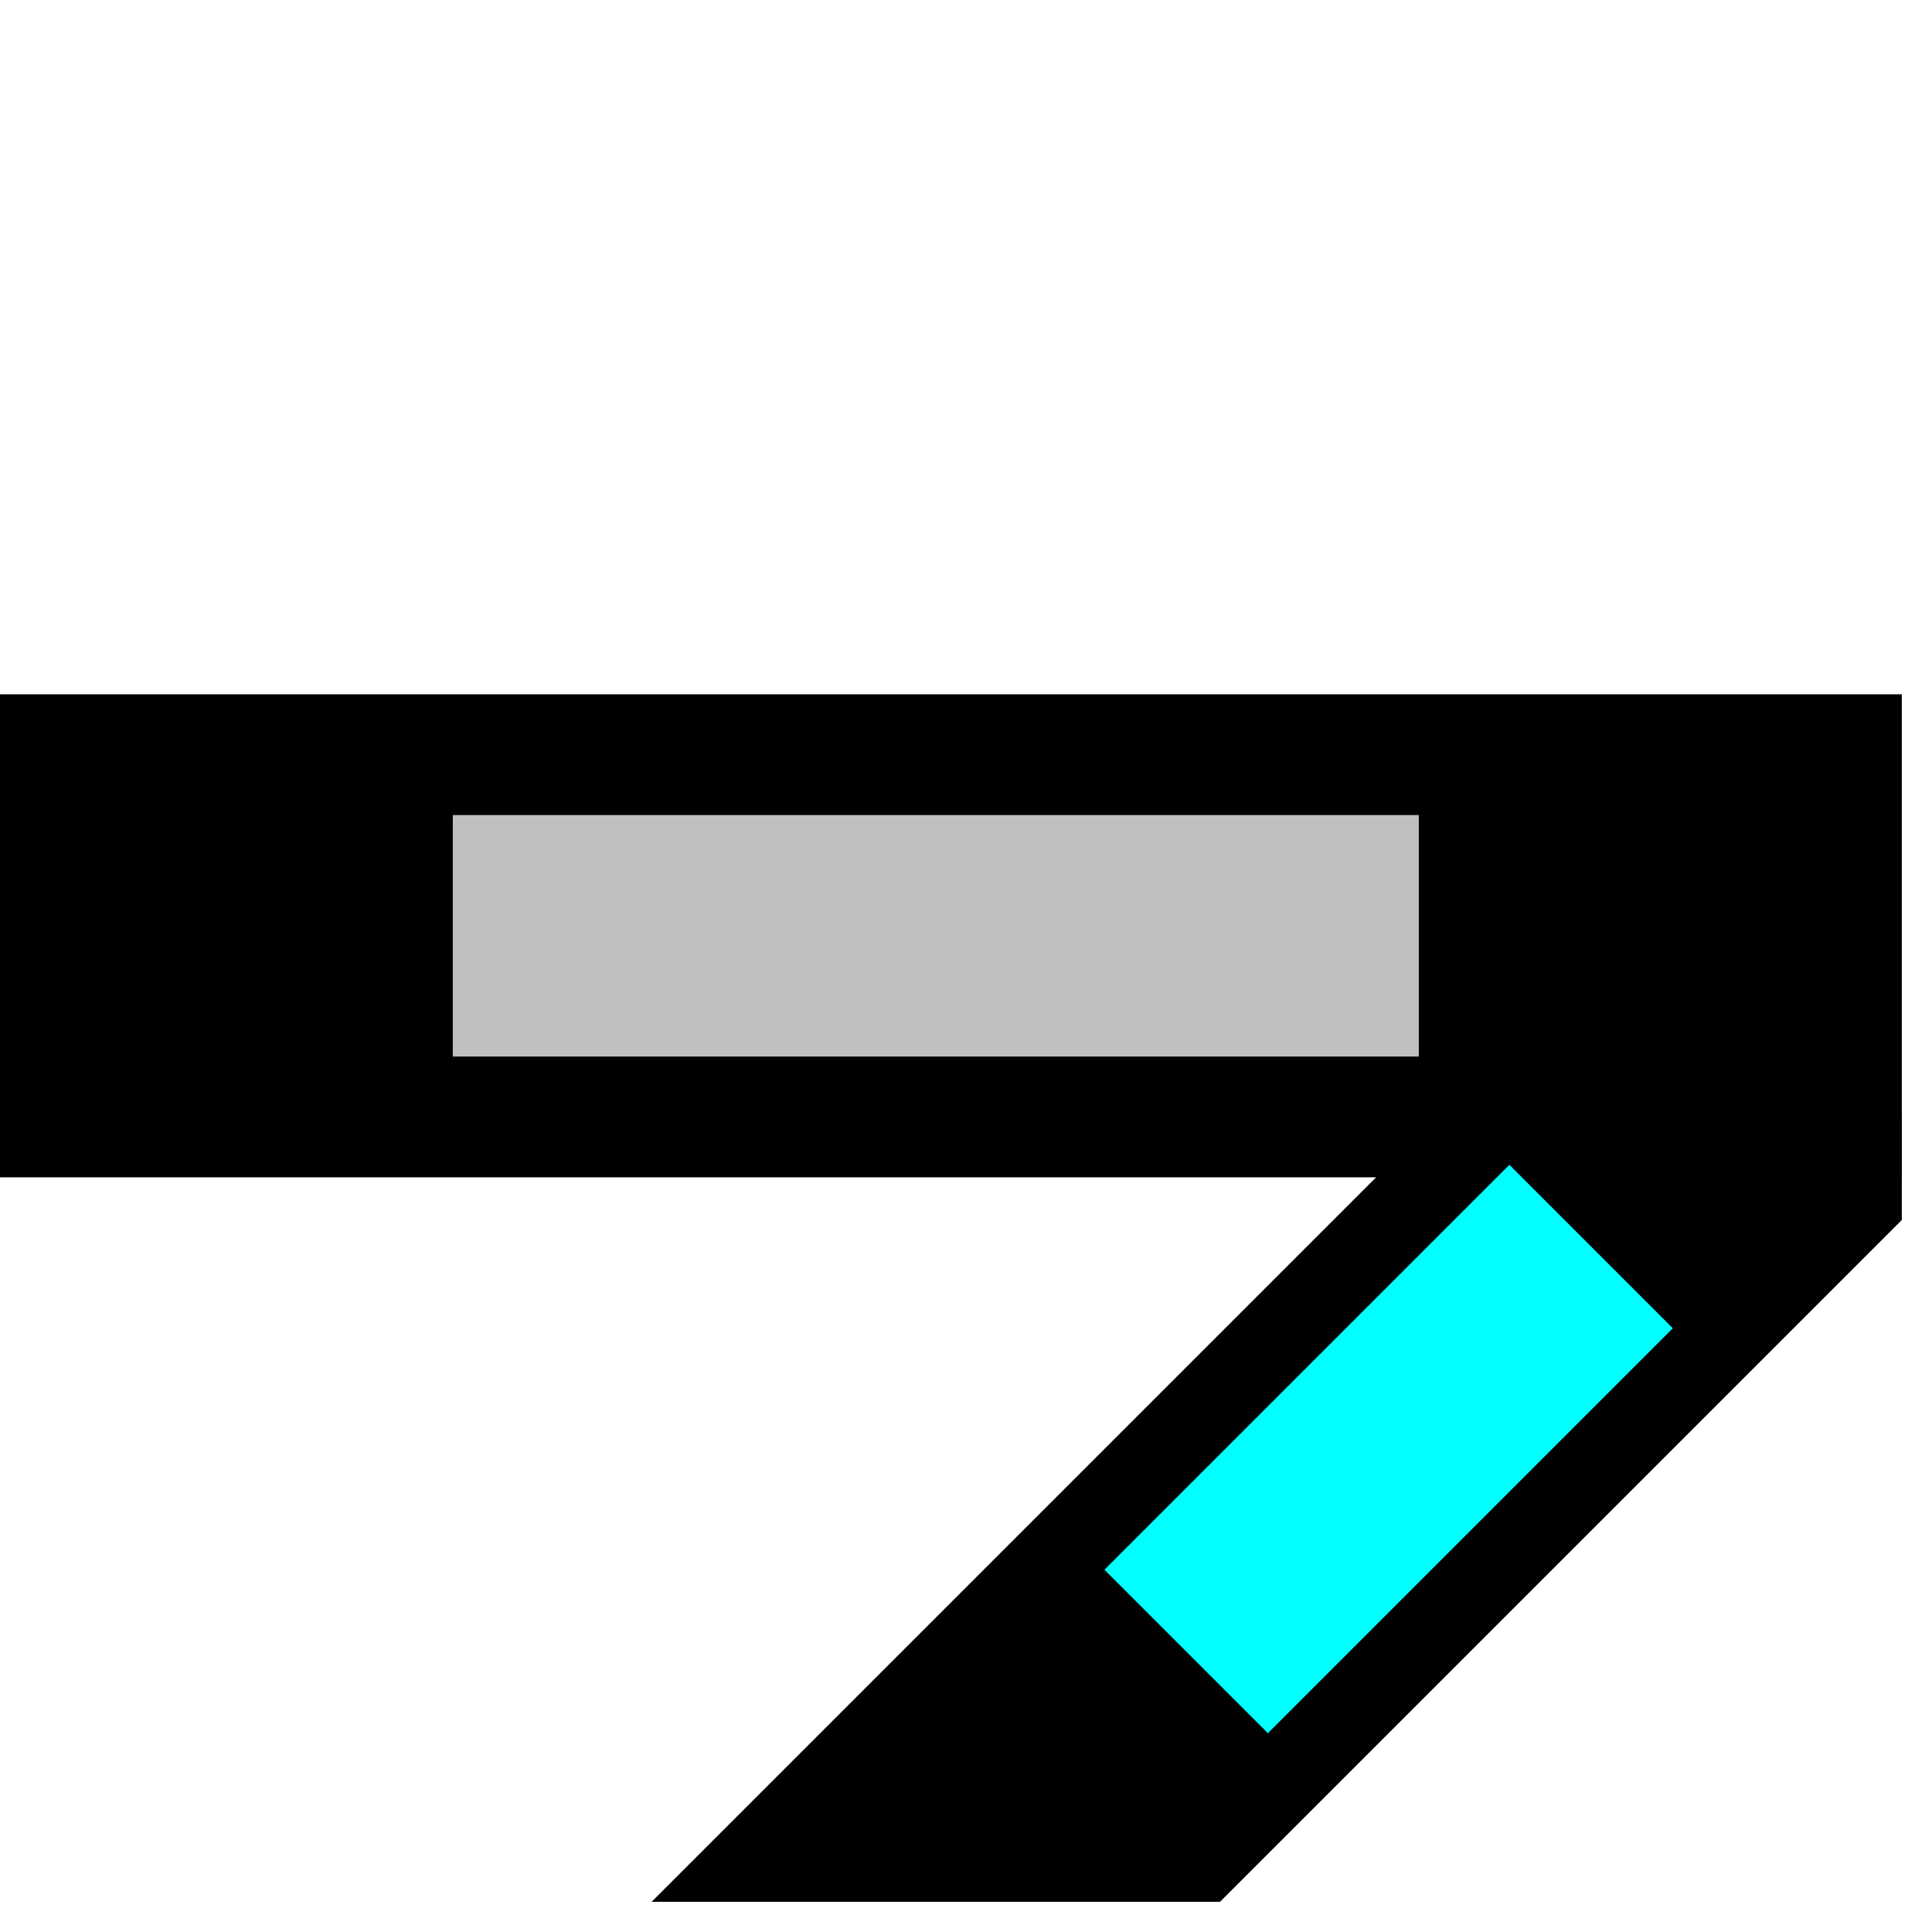
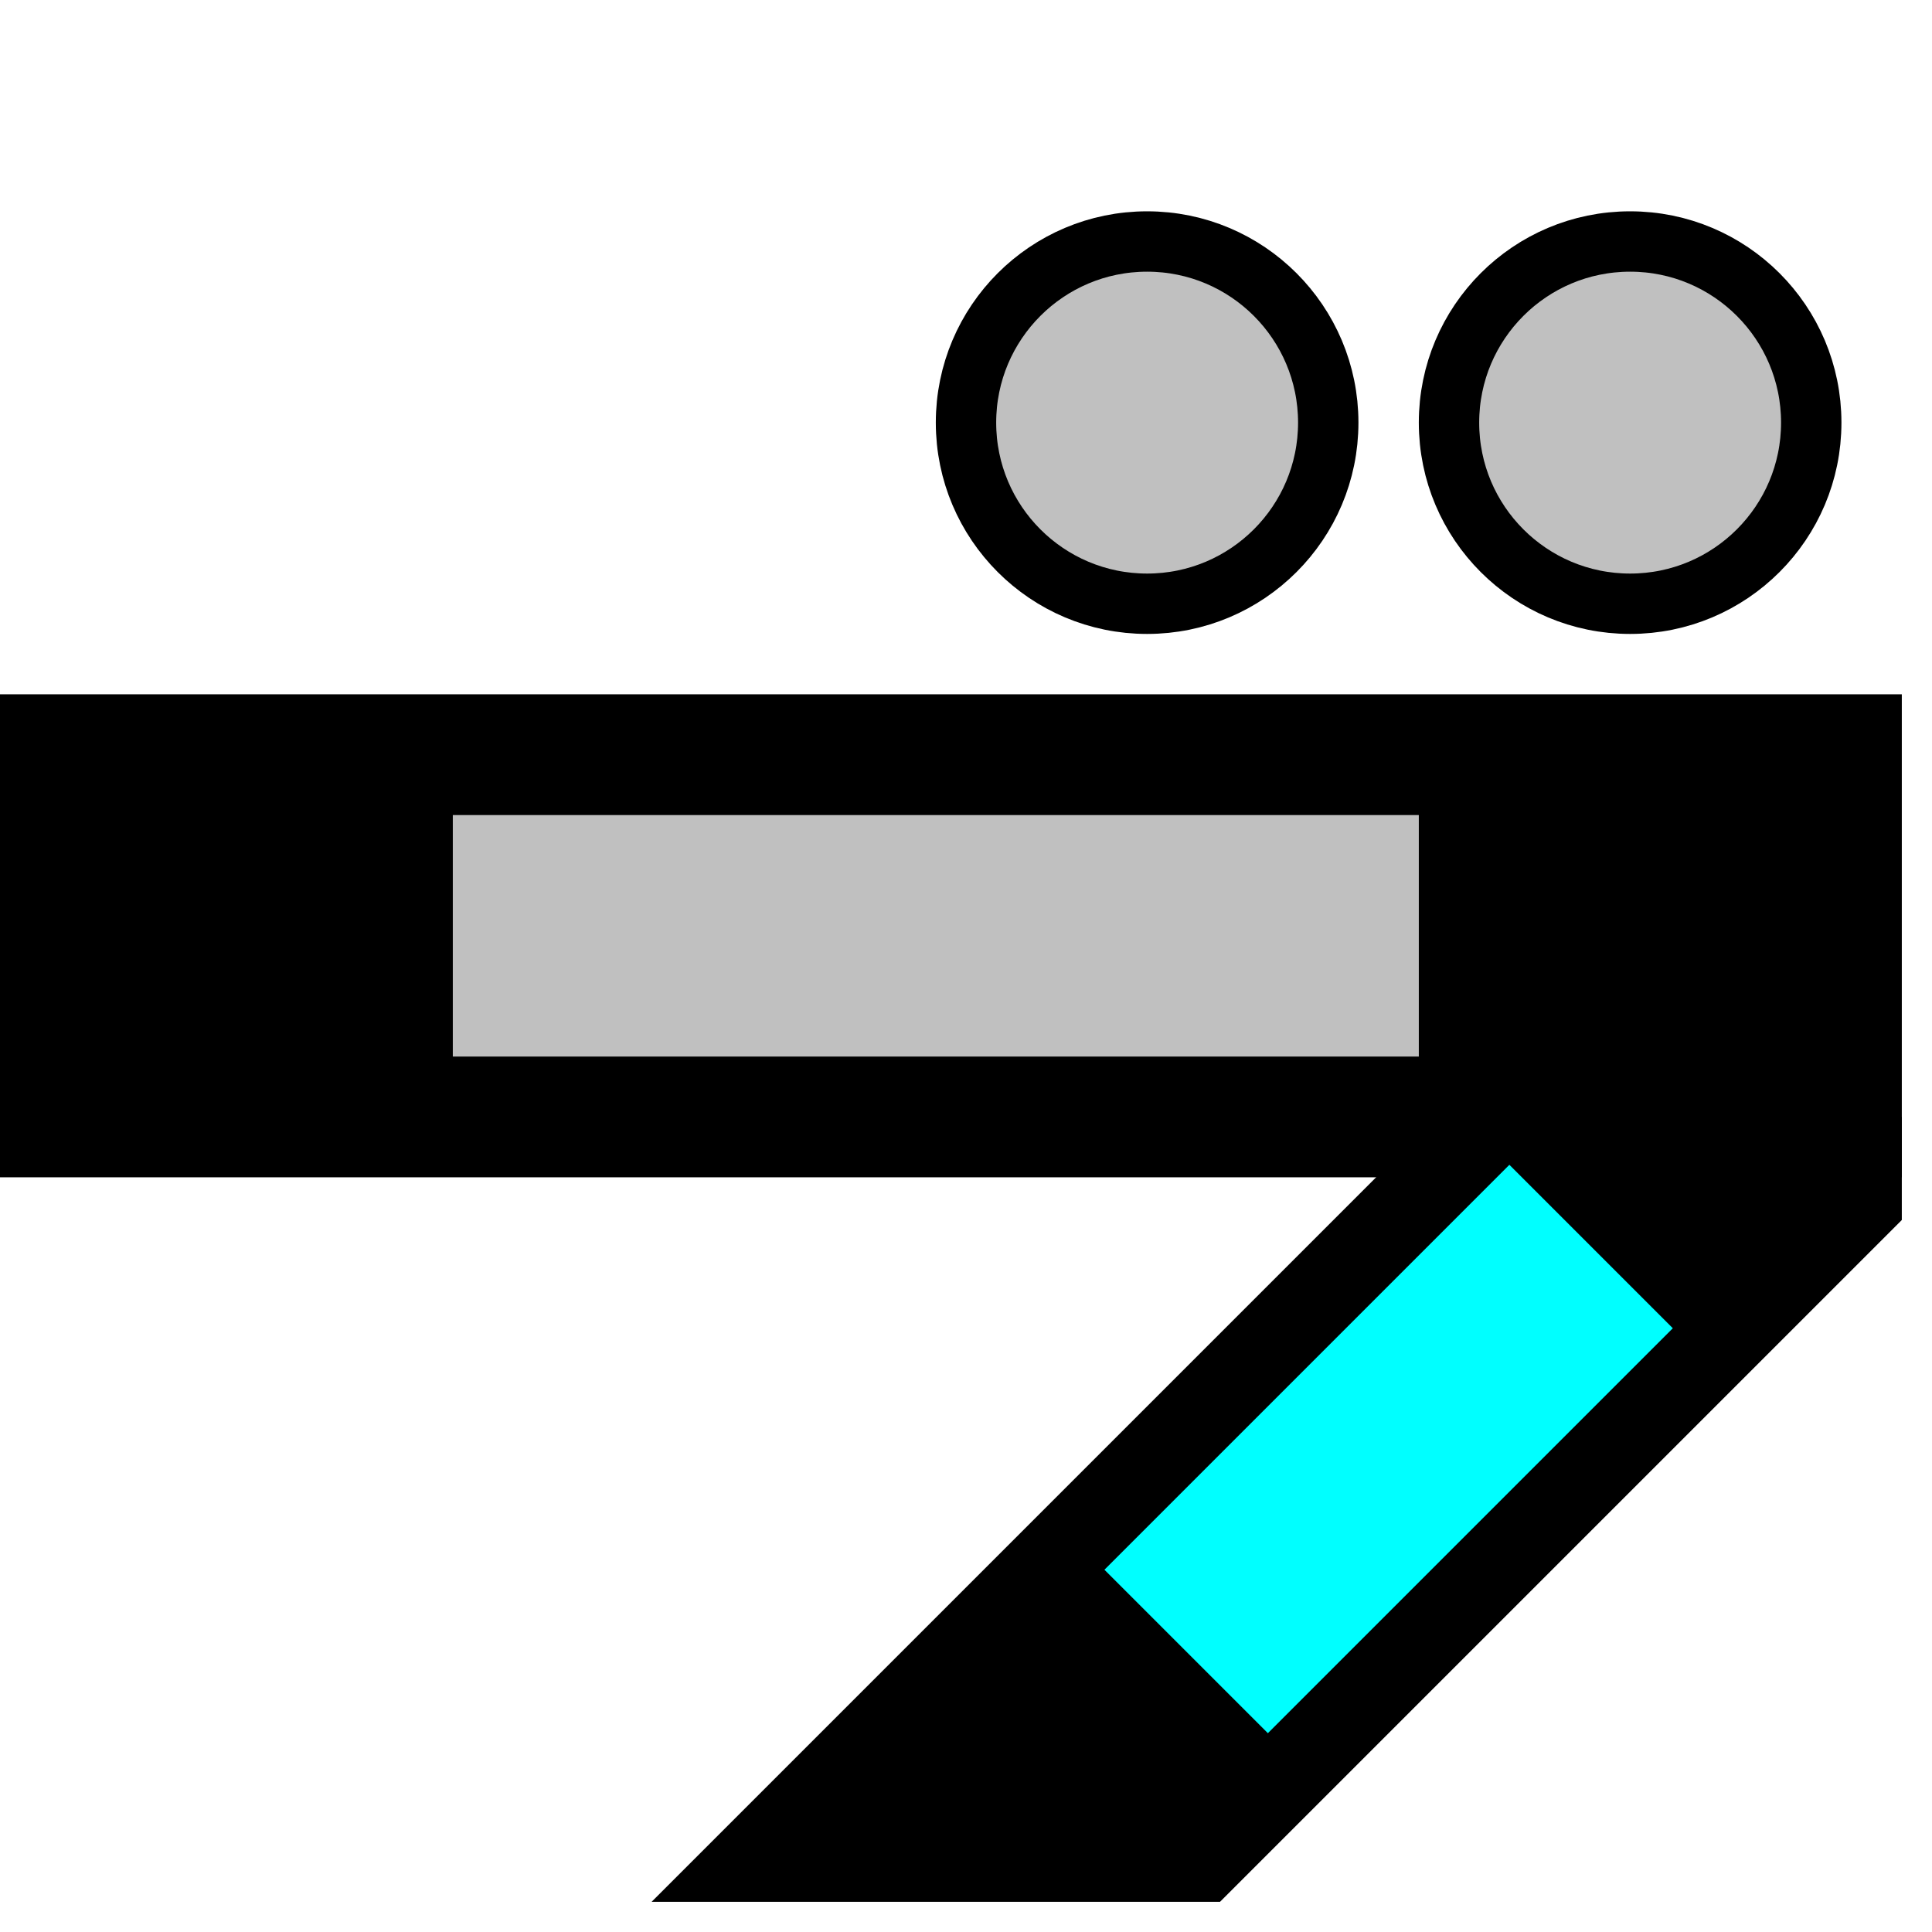
<svg width="32" height="32">
  <g>
    <path stroke="rgb(0,0,0)" fill="rgb(0,0,0)" d="M 0,12 L 31,12 L 31,19 L 0,19 z " />
    <path stroke="rgb(192,192,192)" fill="rgb(192,192,192)" d="M 8,14 L 23,14 L 23,17 L 8,17 z " />
    <path stroke="rgb(0,0,0)" fill="rgb(0,0,0)" d="M 31,19 L 24,19 L 12,31 L 20,31 L 31,20 z " />
    <path stroke="rgb(0,255,255)" fill="rgb(0,255,255)" d="M 19,26 L 25,20 L 27,22 L 21,28 z " />
+     <circle cx="19" cy="7" r="3" fill="rgb(192,192,192)" stroke="rgb(0,0,0)" />
+     <circle cx="27" cy="7" r="3" fill="rgb(192,192,192)" stroke="rgb(0,0,0)" />
  </g>
</svg>
